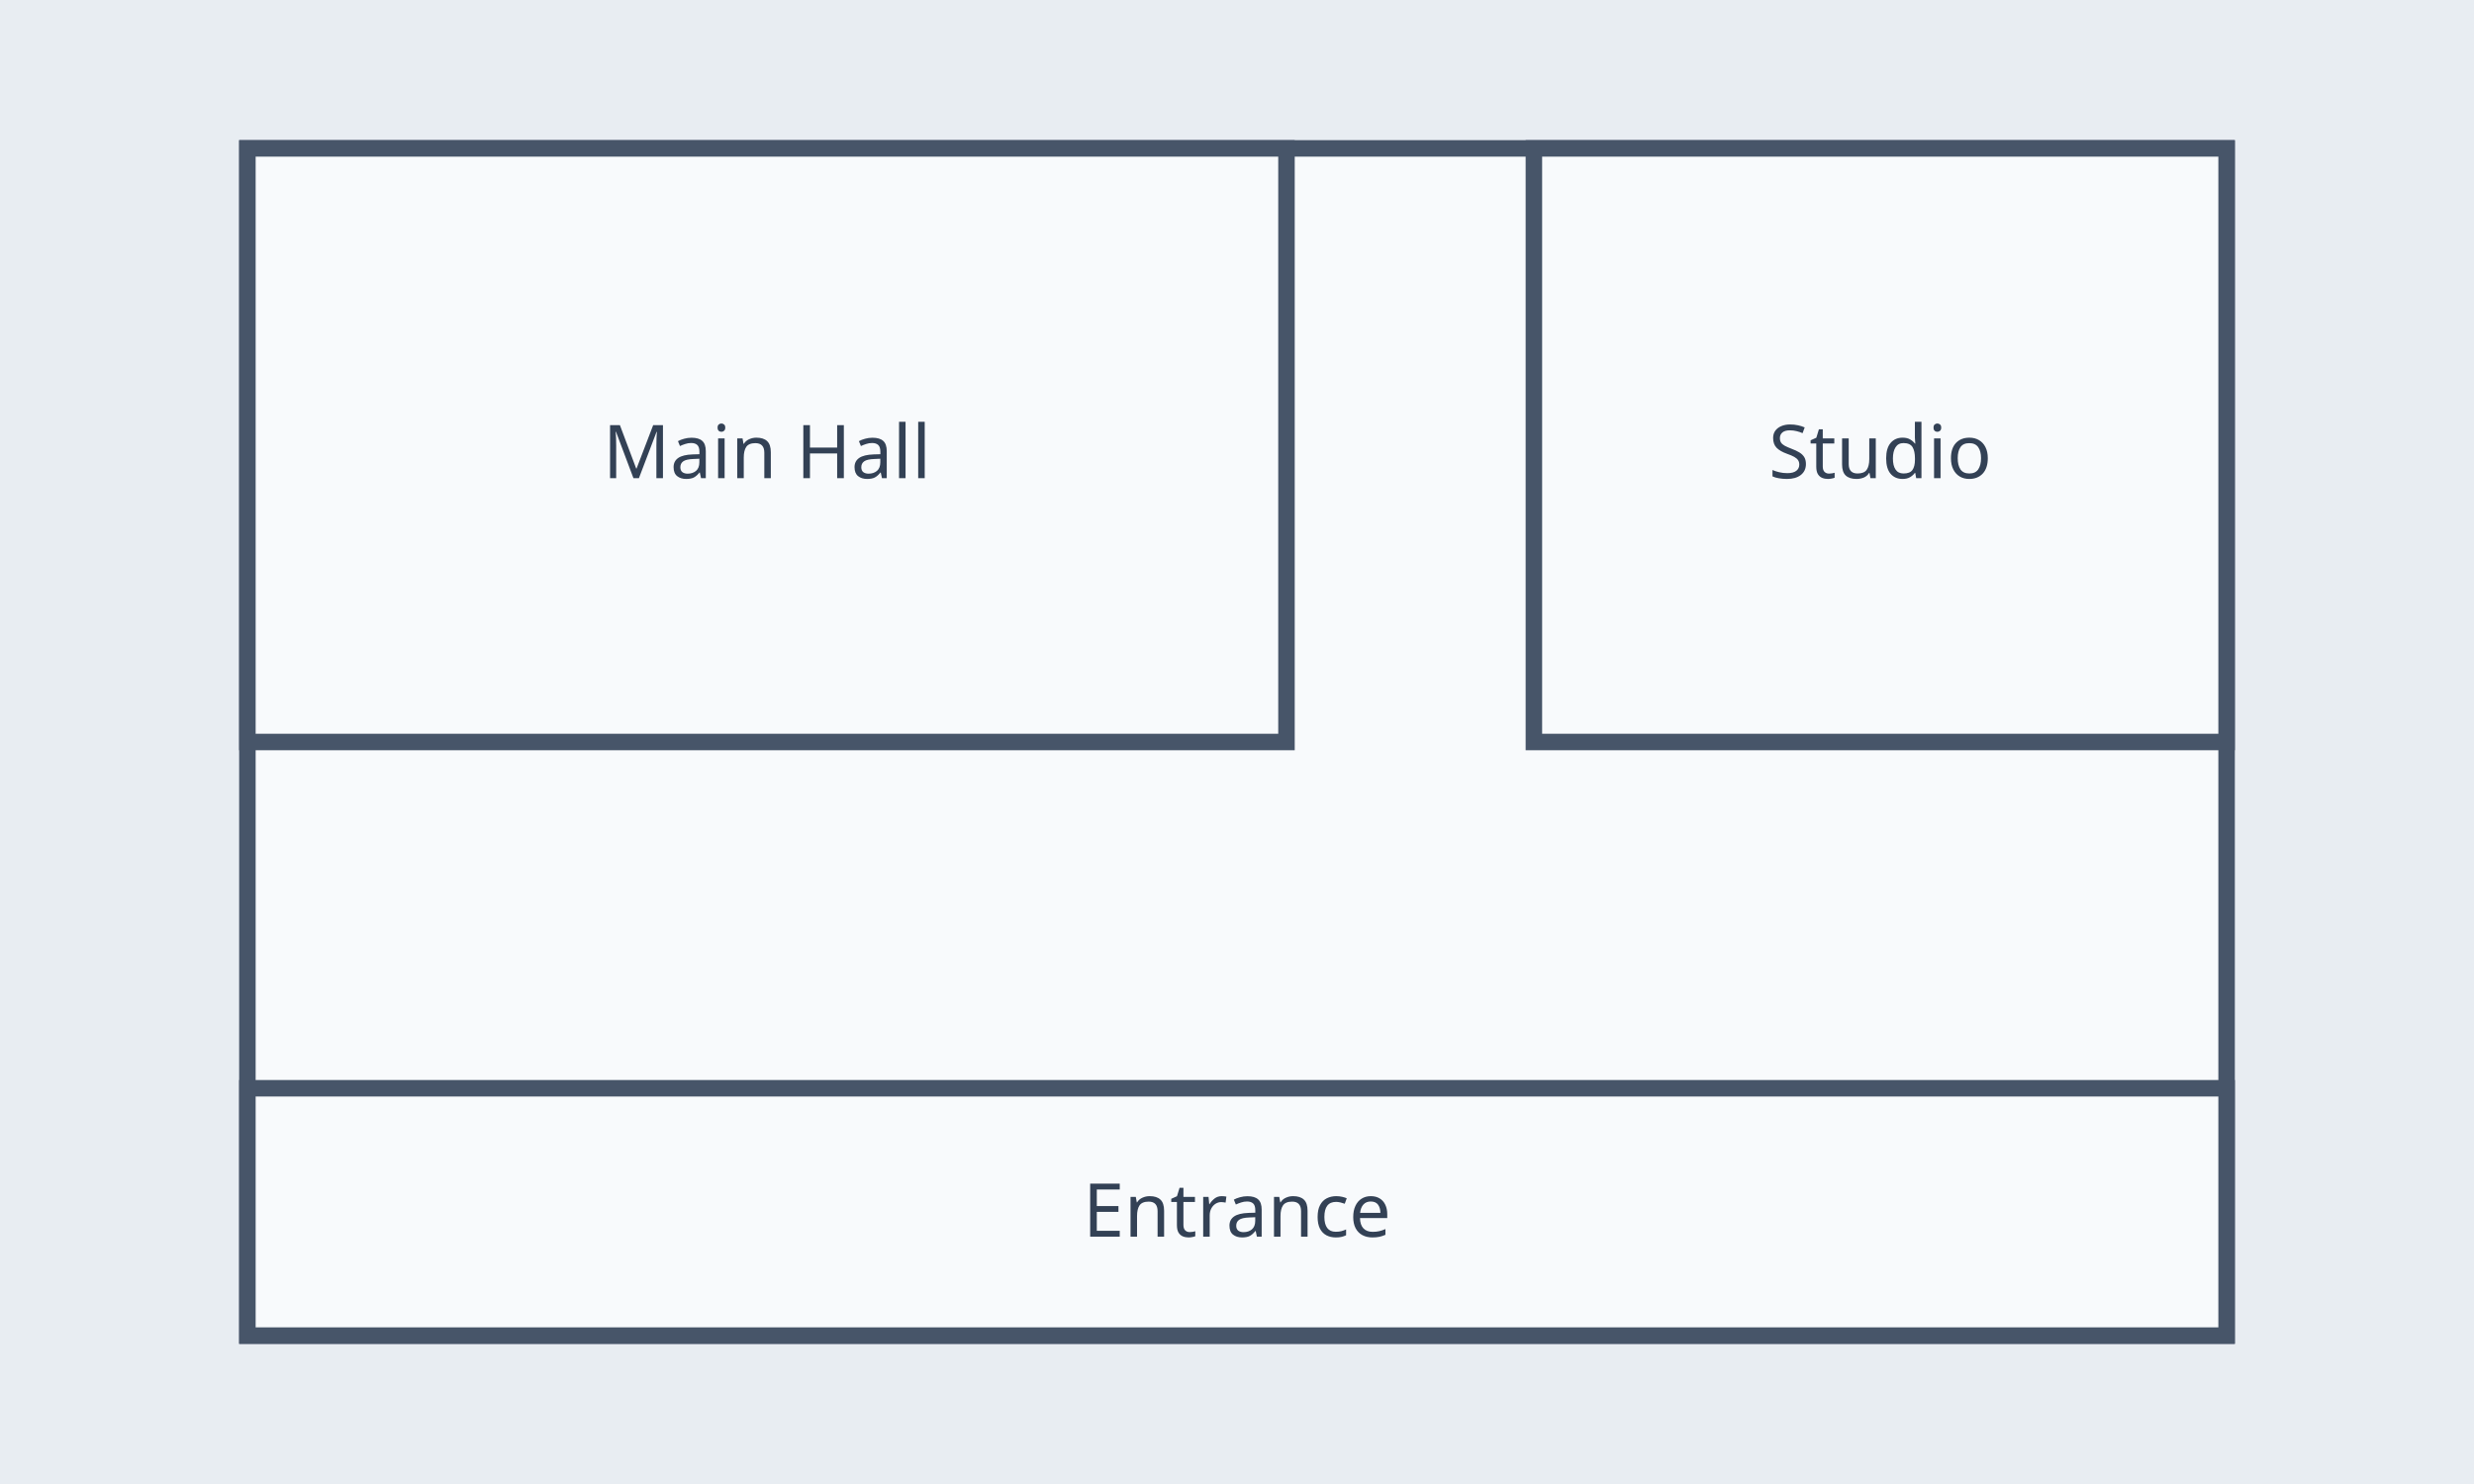
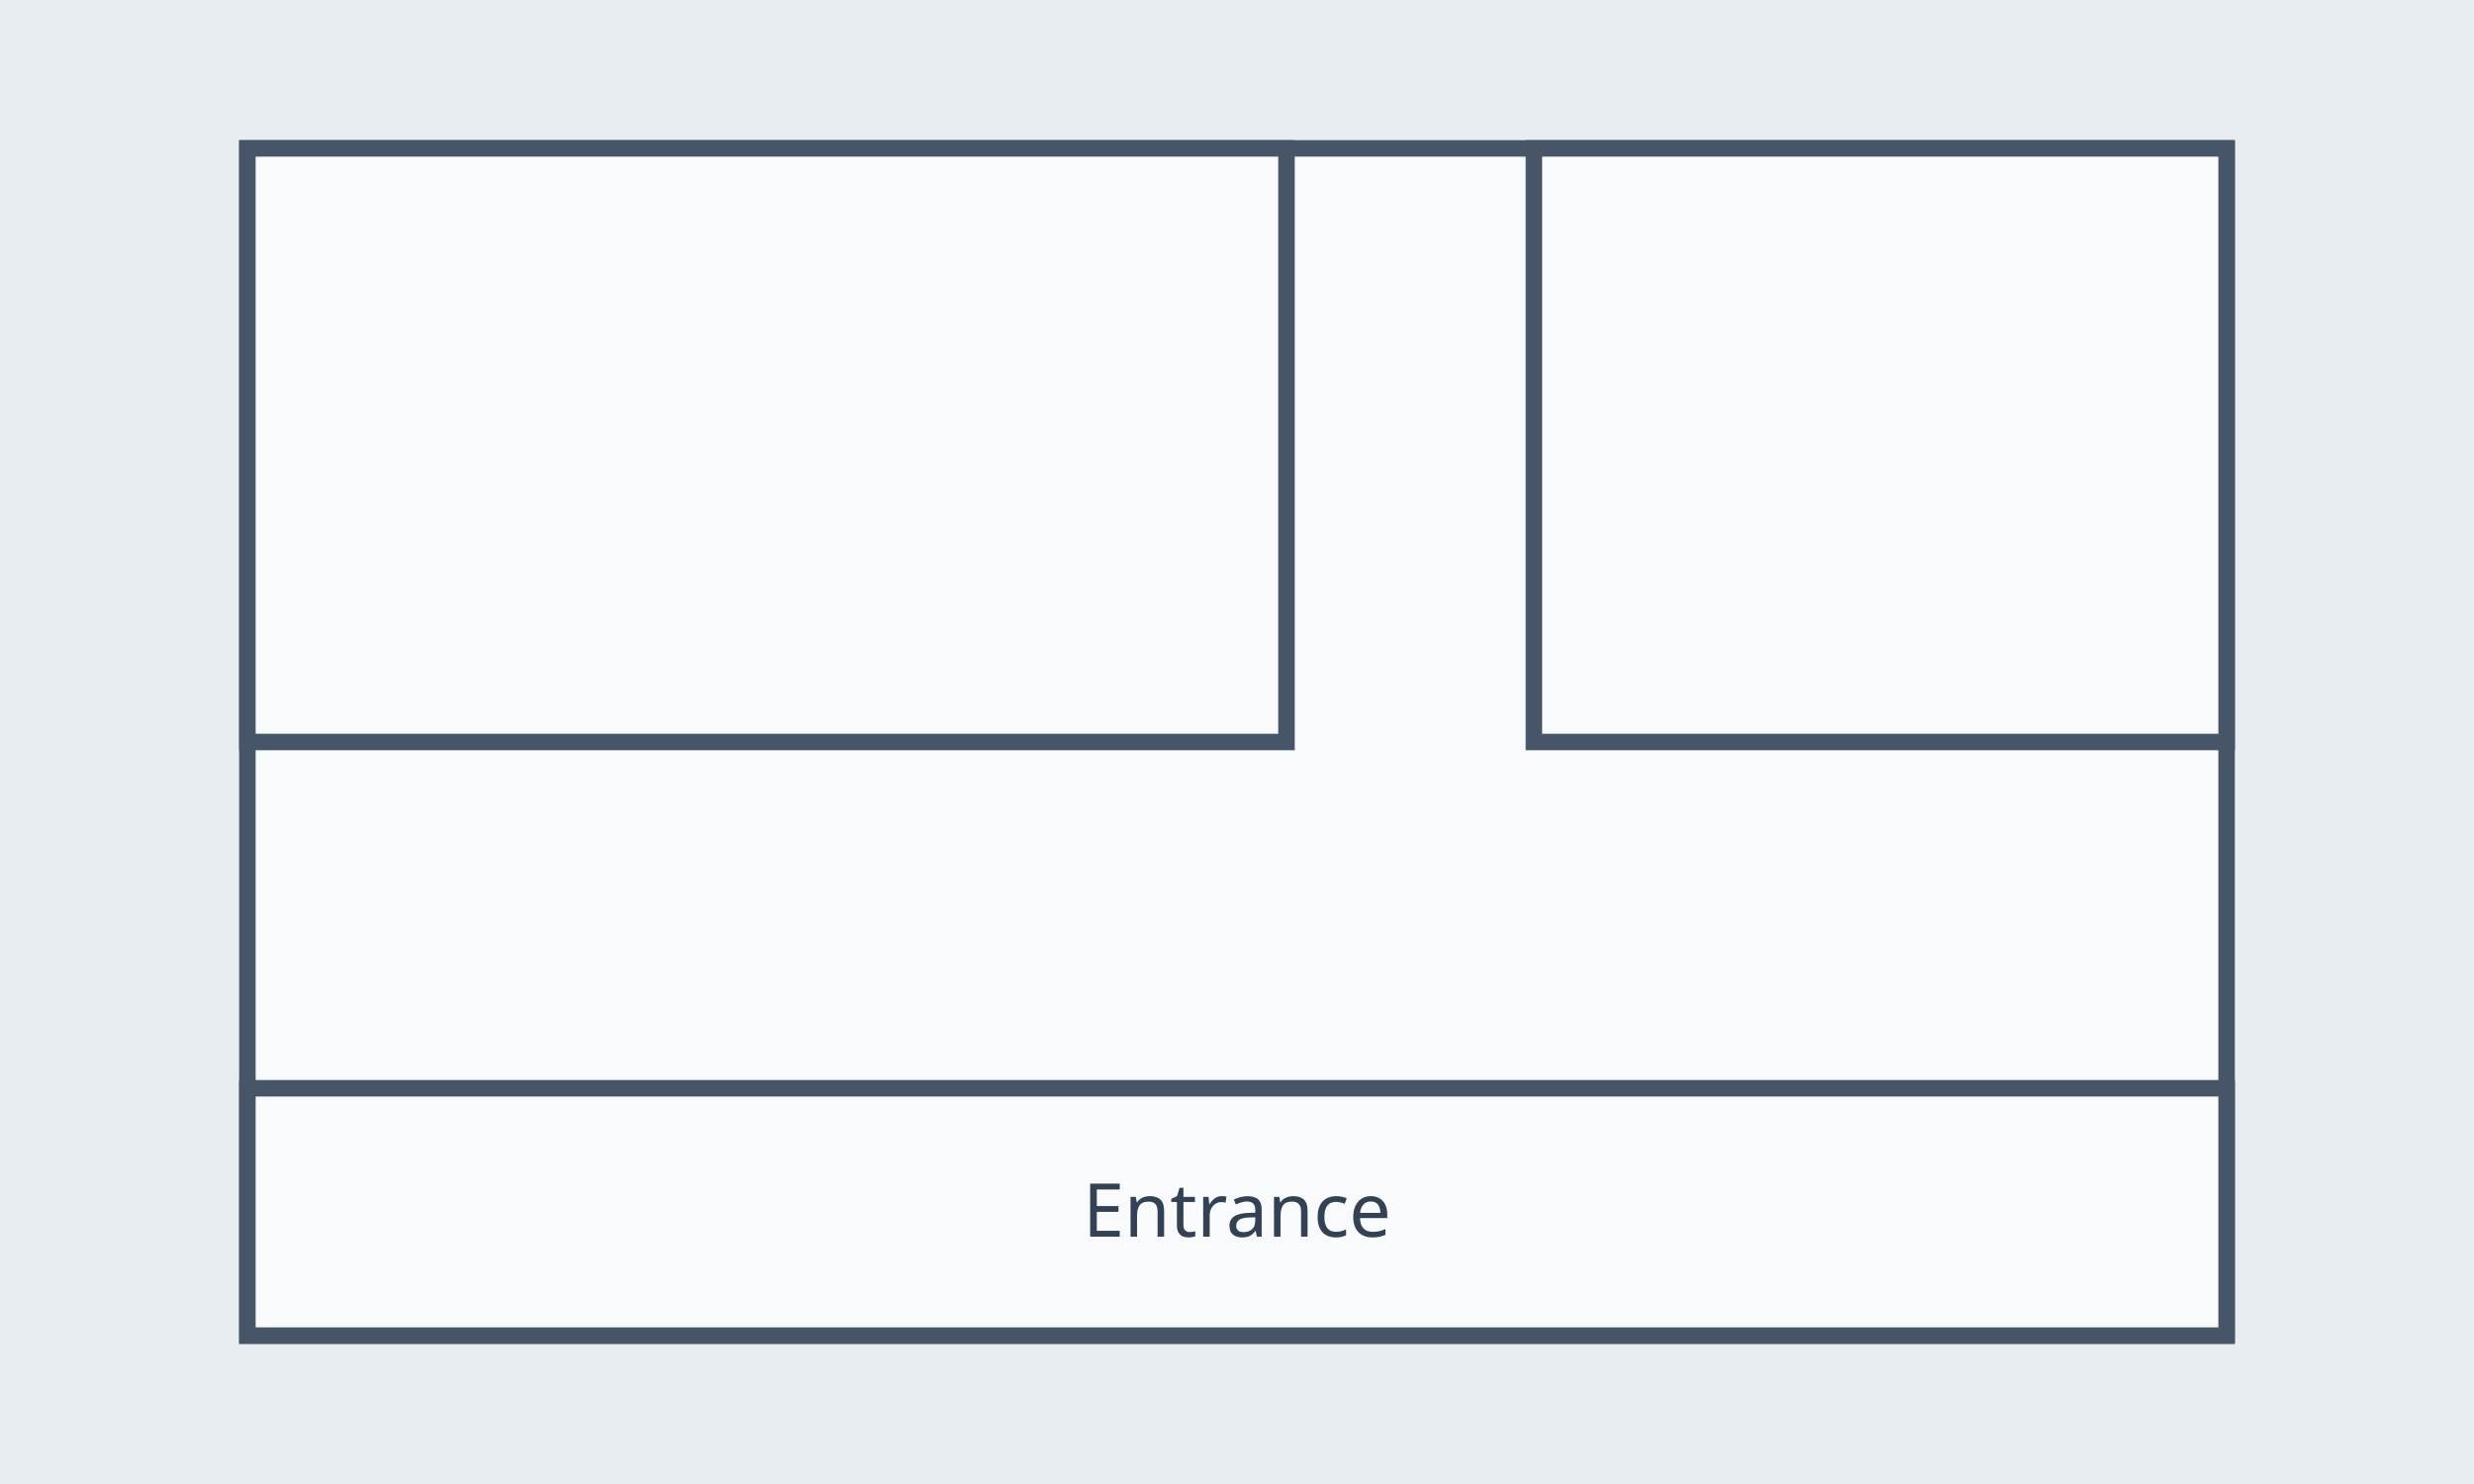
<svg xmlns="http://www.w3.org/2000/svg" viewBox="0 0 600 360" role="img">
  <rect width="600" height="360" fill="#e8edf2" />
  <g fill="#f8fafc" stroke="#475569" stroke-width="4">
    <path d="M60 36h480v288H60z" />
    <path d="M60 36h252v144H60zm312 0h168v144H372zM60 264h480v60H60z" />
  </g>
  <g fill="#334155" font-family="sans-serif" font-size="18" text-anchor="middle">
-     <text x="186" y="116">Main Hall</text>
-     <text x="456" y="116">Studio</text>
    <text x="300" y="300">Entrance</text>
  </g>
</svg>
